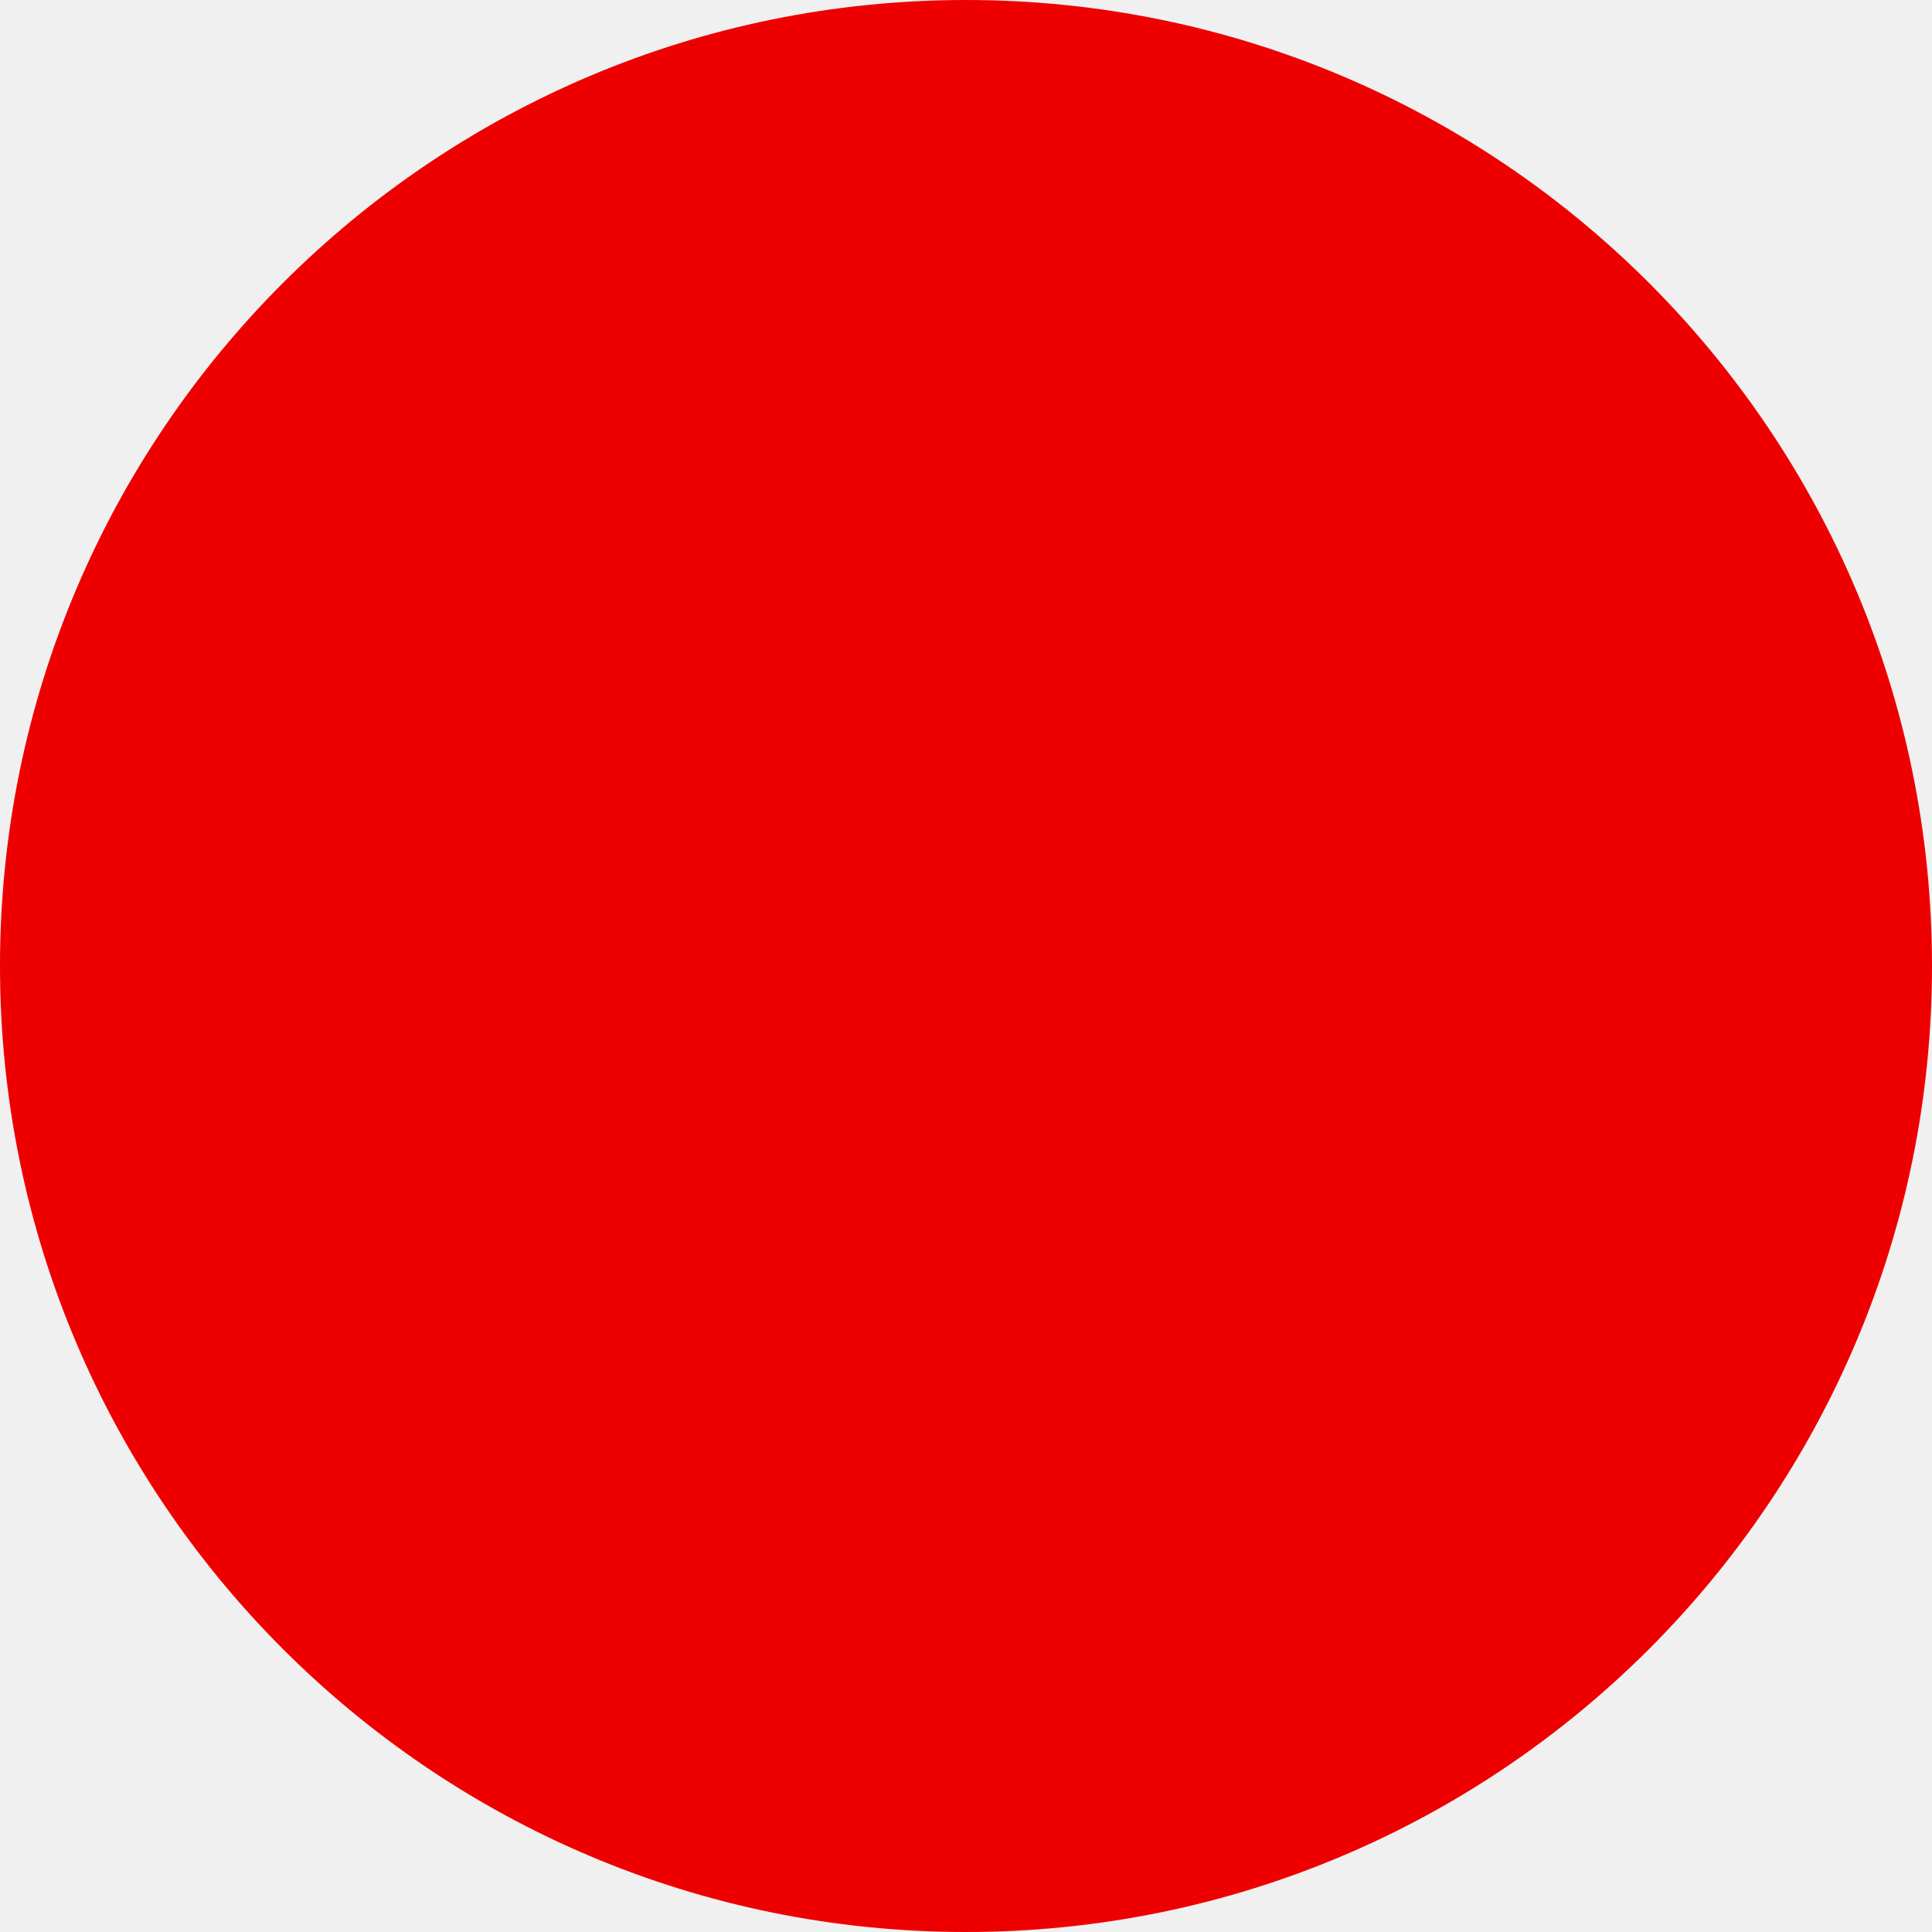
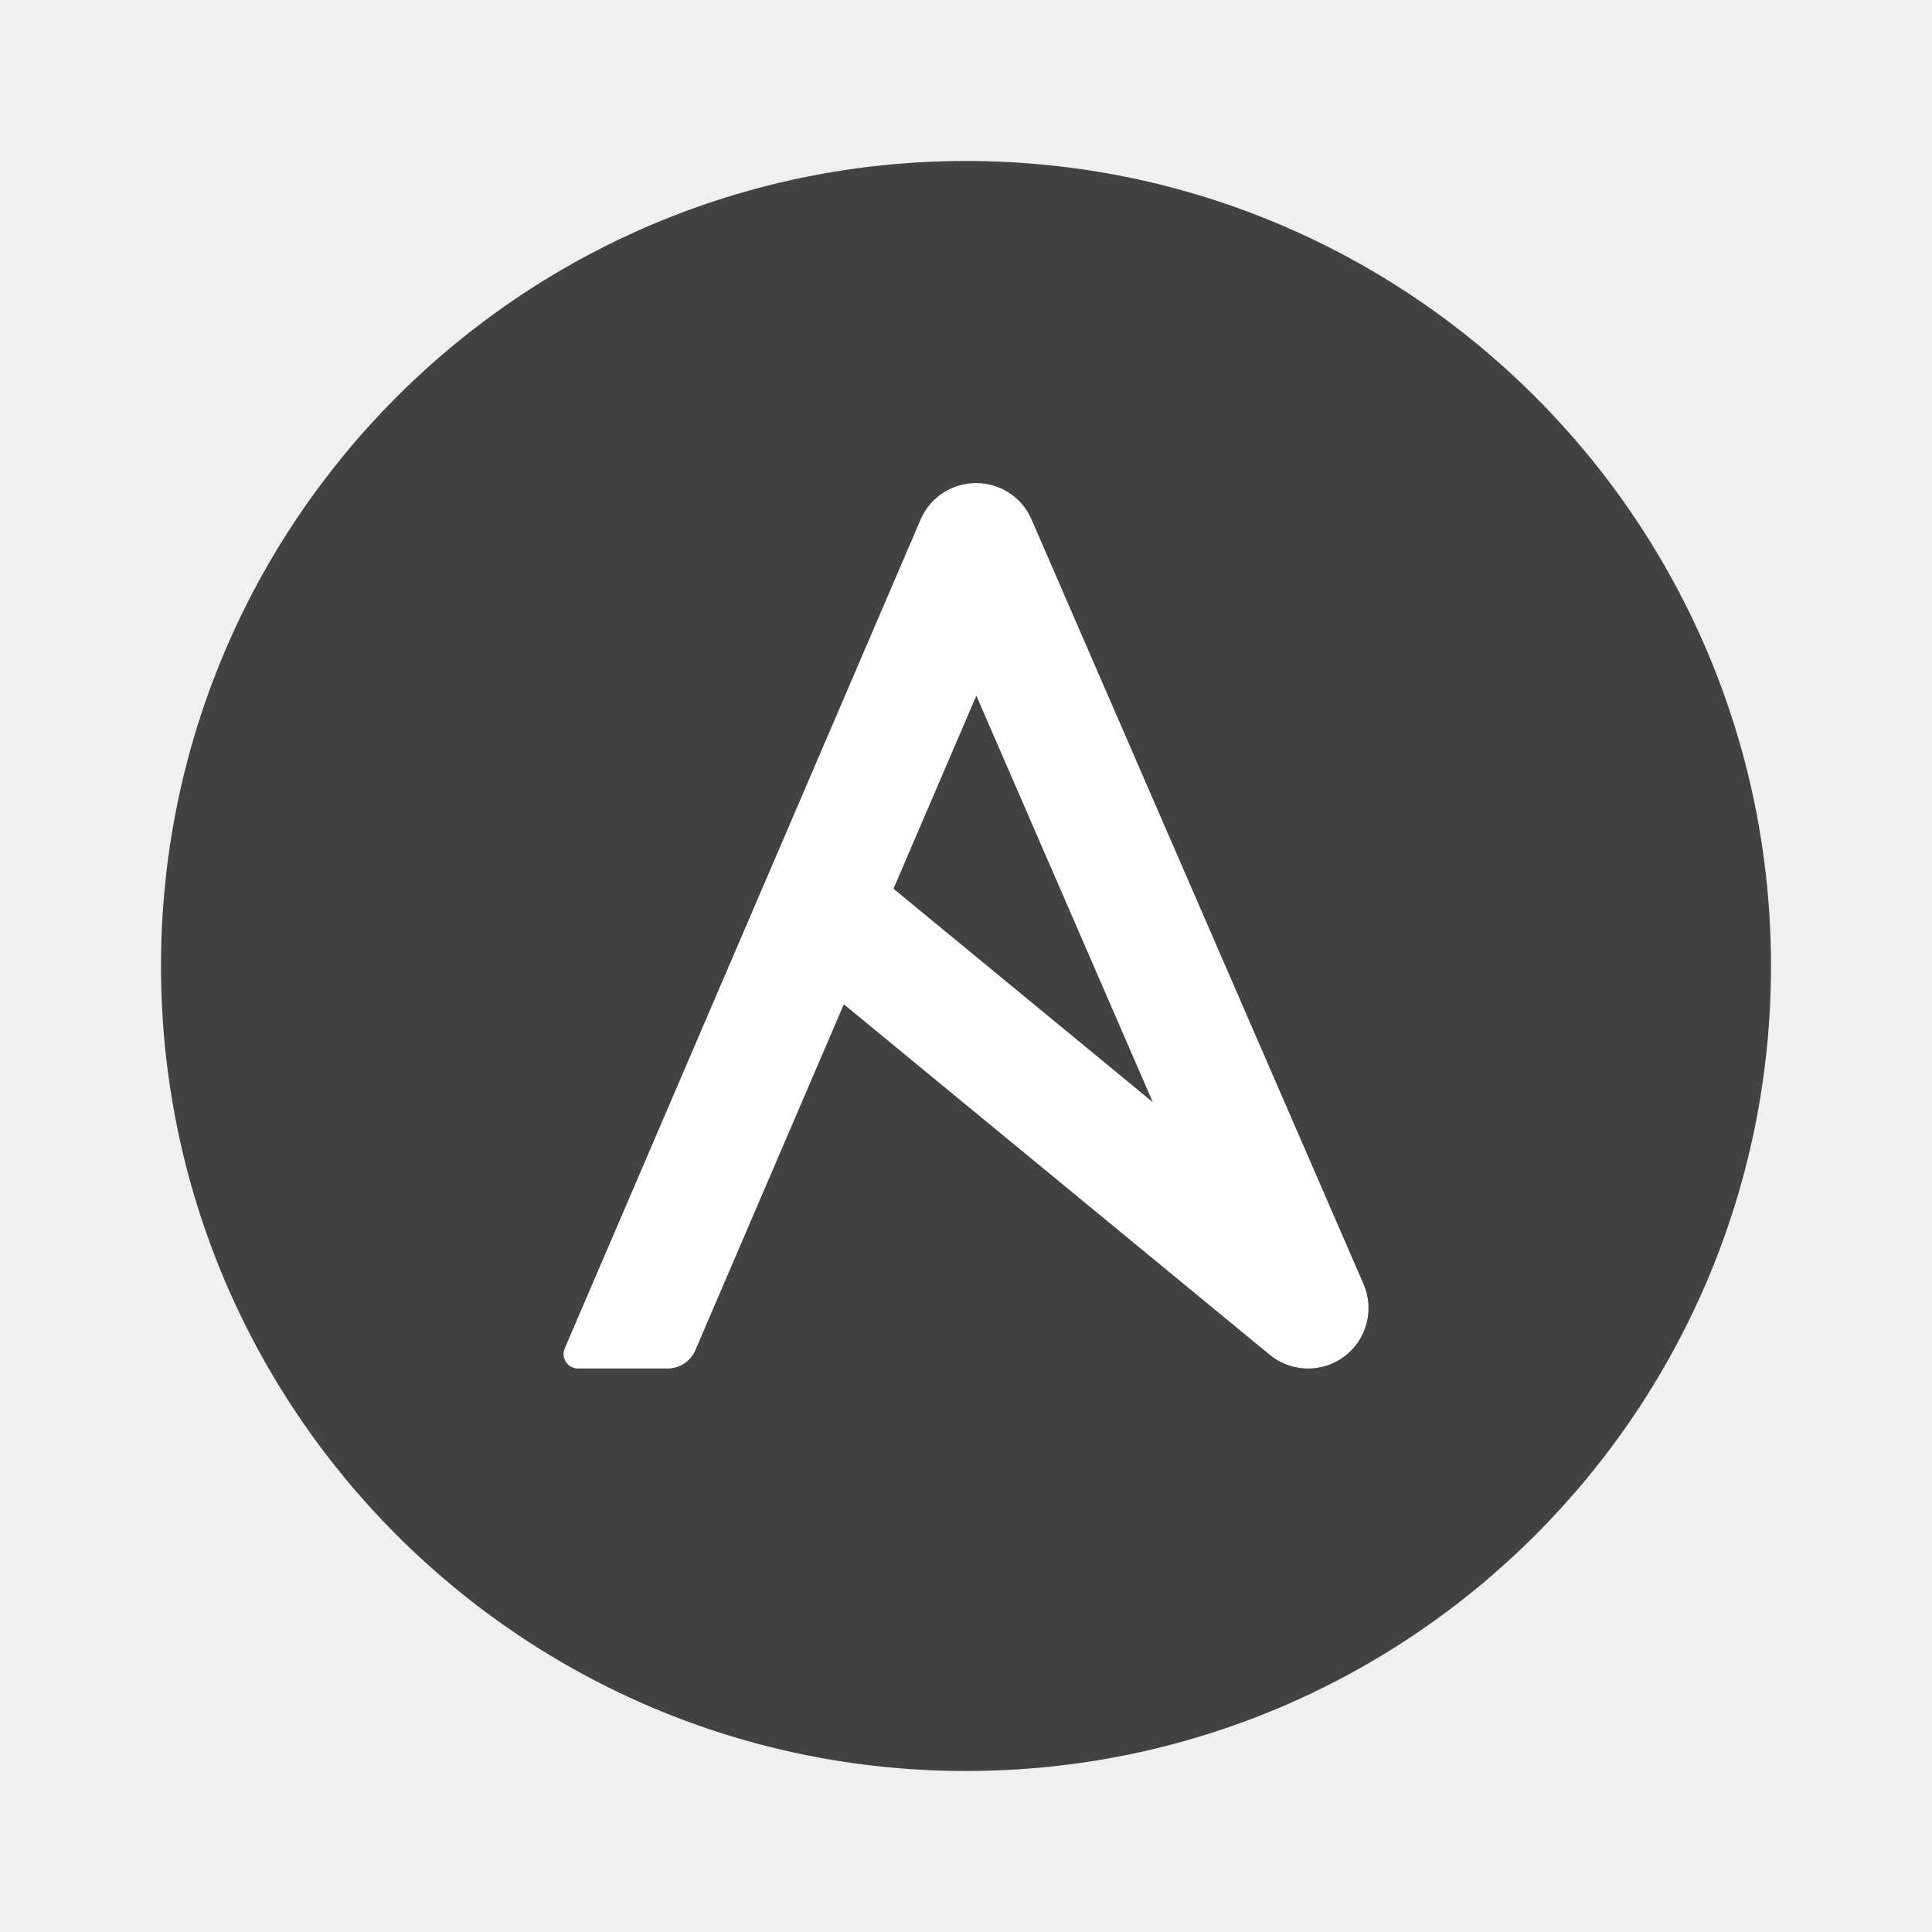
- <svg xmlns="http://www.w3.org/2000/svg" viewBox="0 0 24 24" fill="#EE0000">
-   <path d="M12 0C5.373 0 0 5.373 0 12s5.373 12 12 12 12-5.373 12-12S18.627 0 12 0zm5.568 16.568L12 6.432 6.432 16.568h11.136z" />
+ <svg xmlns="http://www.w3.org/2000/svg" viewBox="0 0 48 48" width="48px" height="48px">
+   <path fill="#424242" d="M44,24c0,11.045-8.955,20-20,20S4,35.045,4,24S12.955,4,24,4S44,12.955,44,24z" />
+   <path fill="#fff" d="M24.848,12.125c-0.765-0.327-1.651,0.022-1.976,0.784L14.031,33.5c-0.102,0.236,0.072,0.5,0.329,0.5 h2.226c0.3,0,0.571-0.179,0.689-0.454l3.69-8.595l10.581,8.707C31.823,33.886,32.161,34,32.5,34c0.317,0,0.635-0.101,0.903-0.302 c0.553-0.418,0.749-1.16,0.473-1.796l-8.25-19C25.469,12.539,25.185,12.271,24.848,12.125z M22.198,22.08l2.059-4.796l4.385,10.1 L22.198,22.08z" />
</svg>
